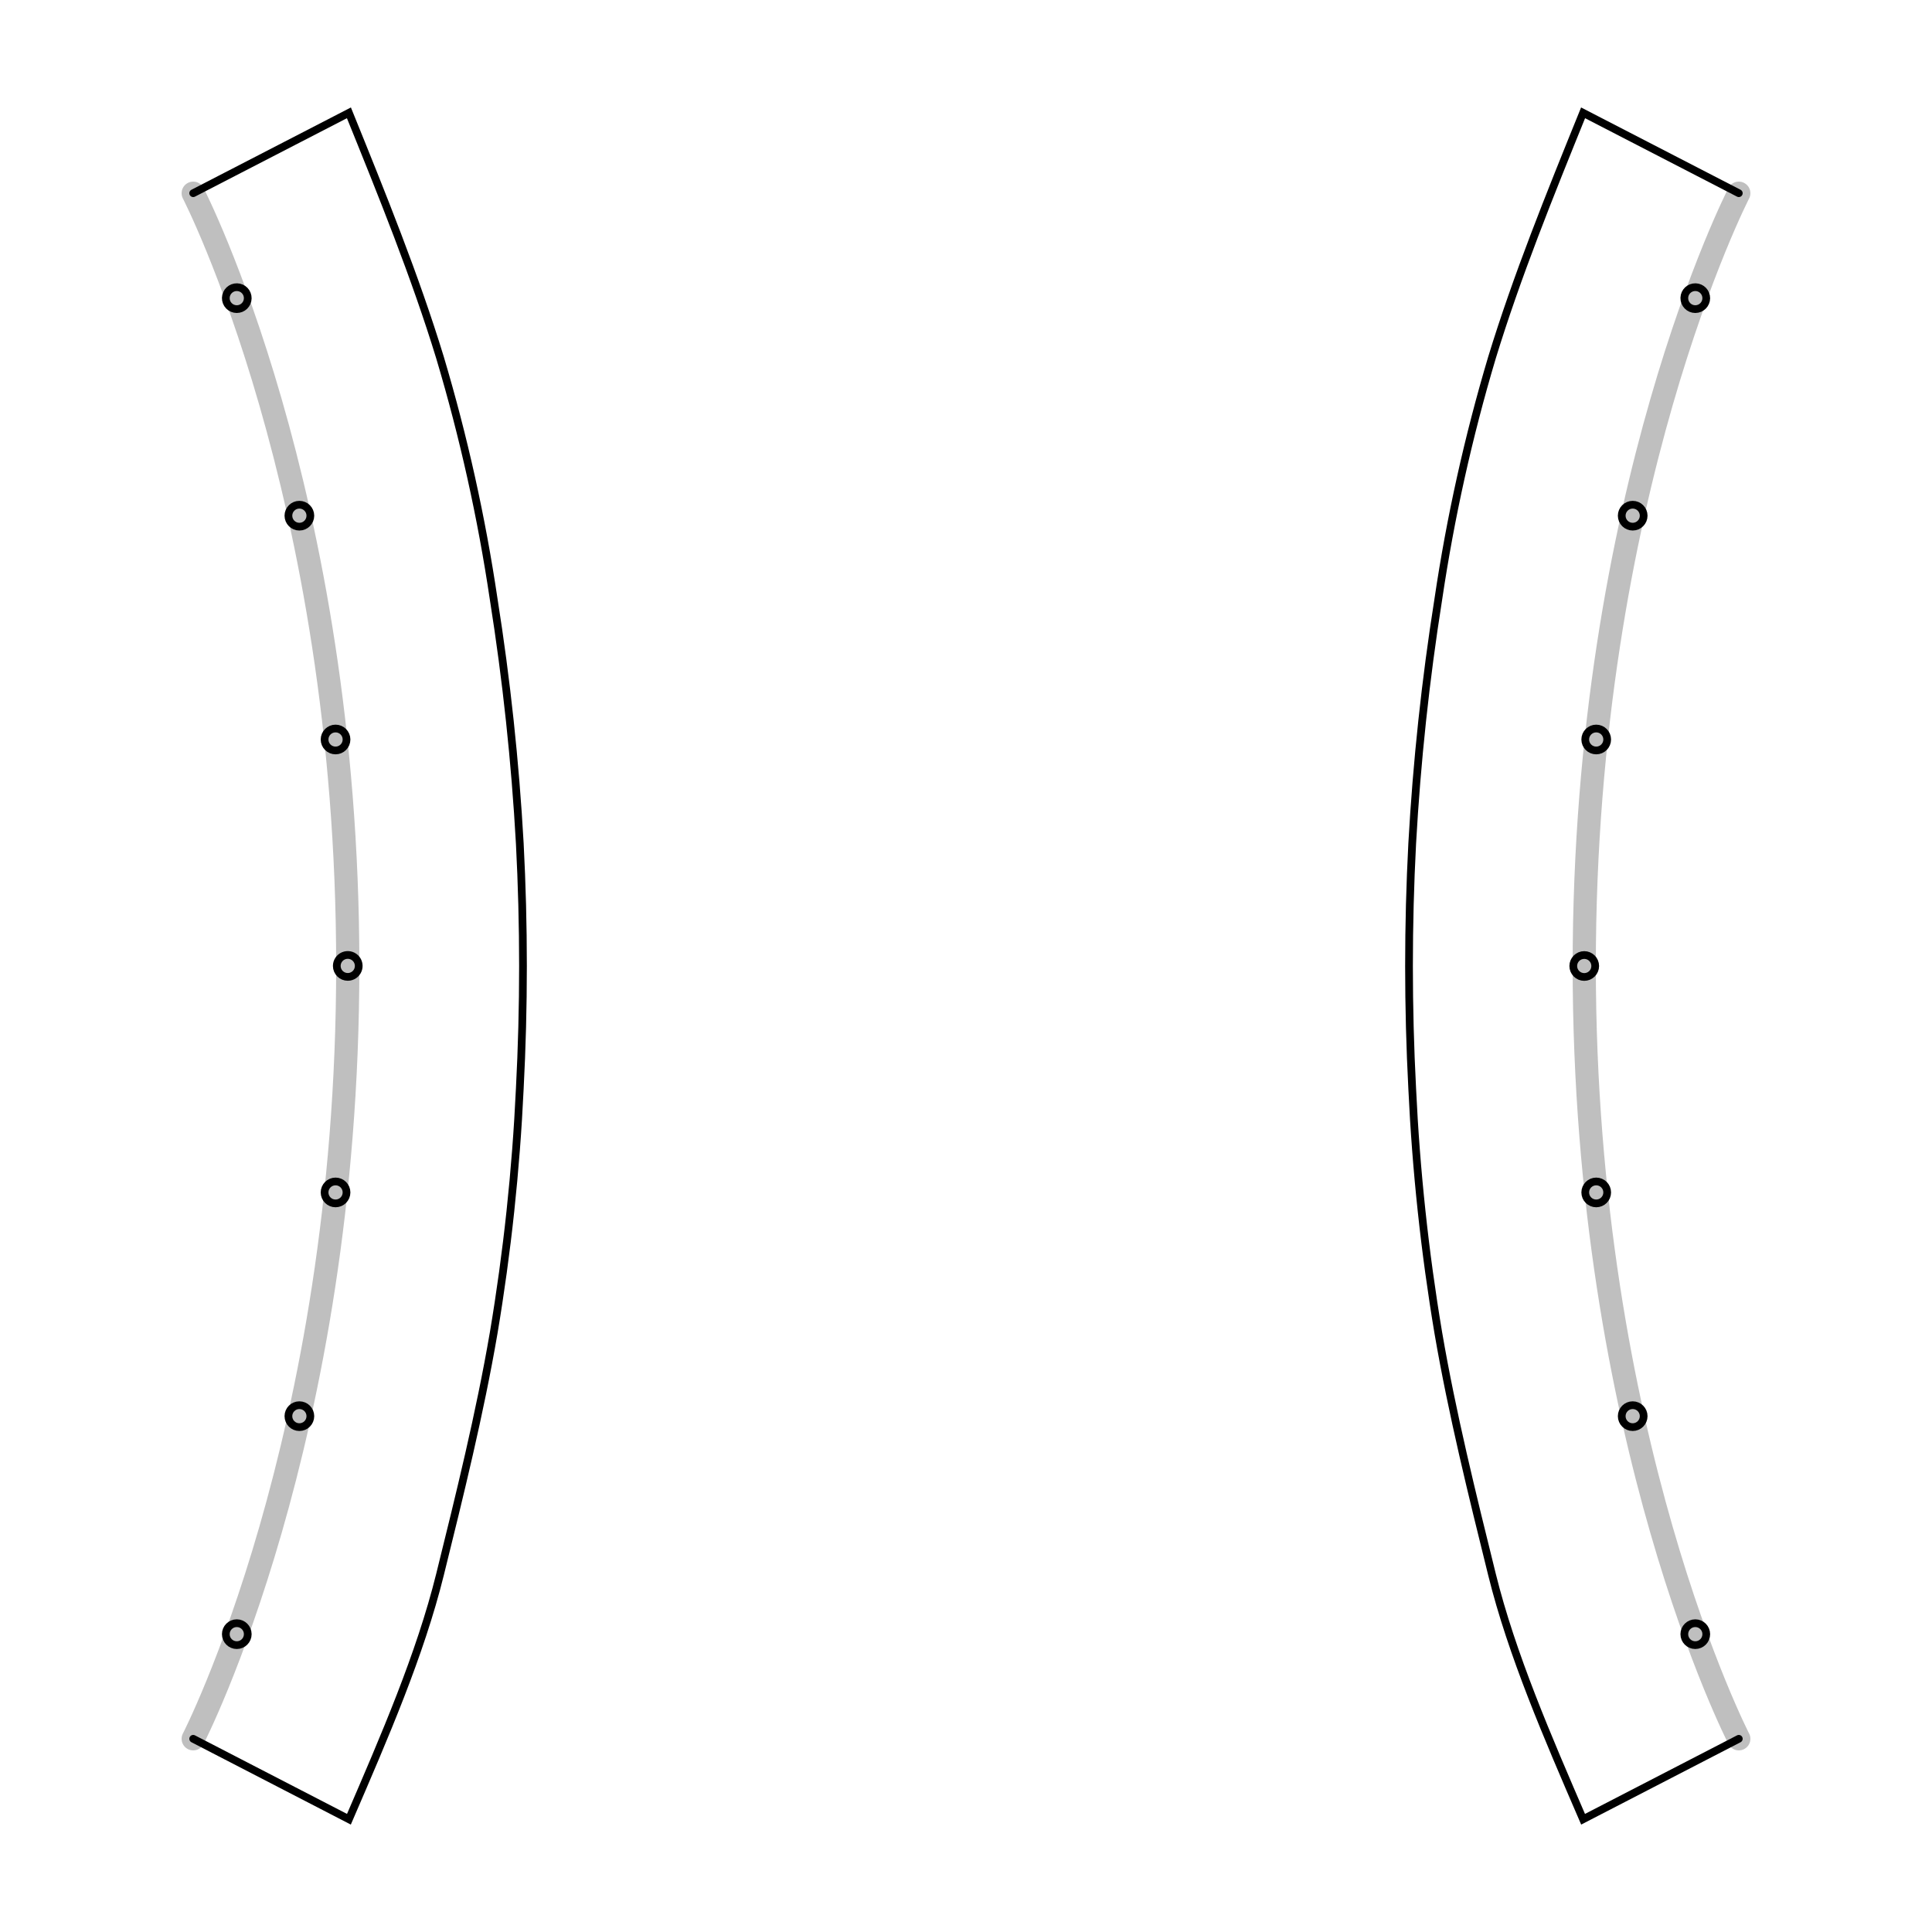
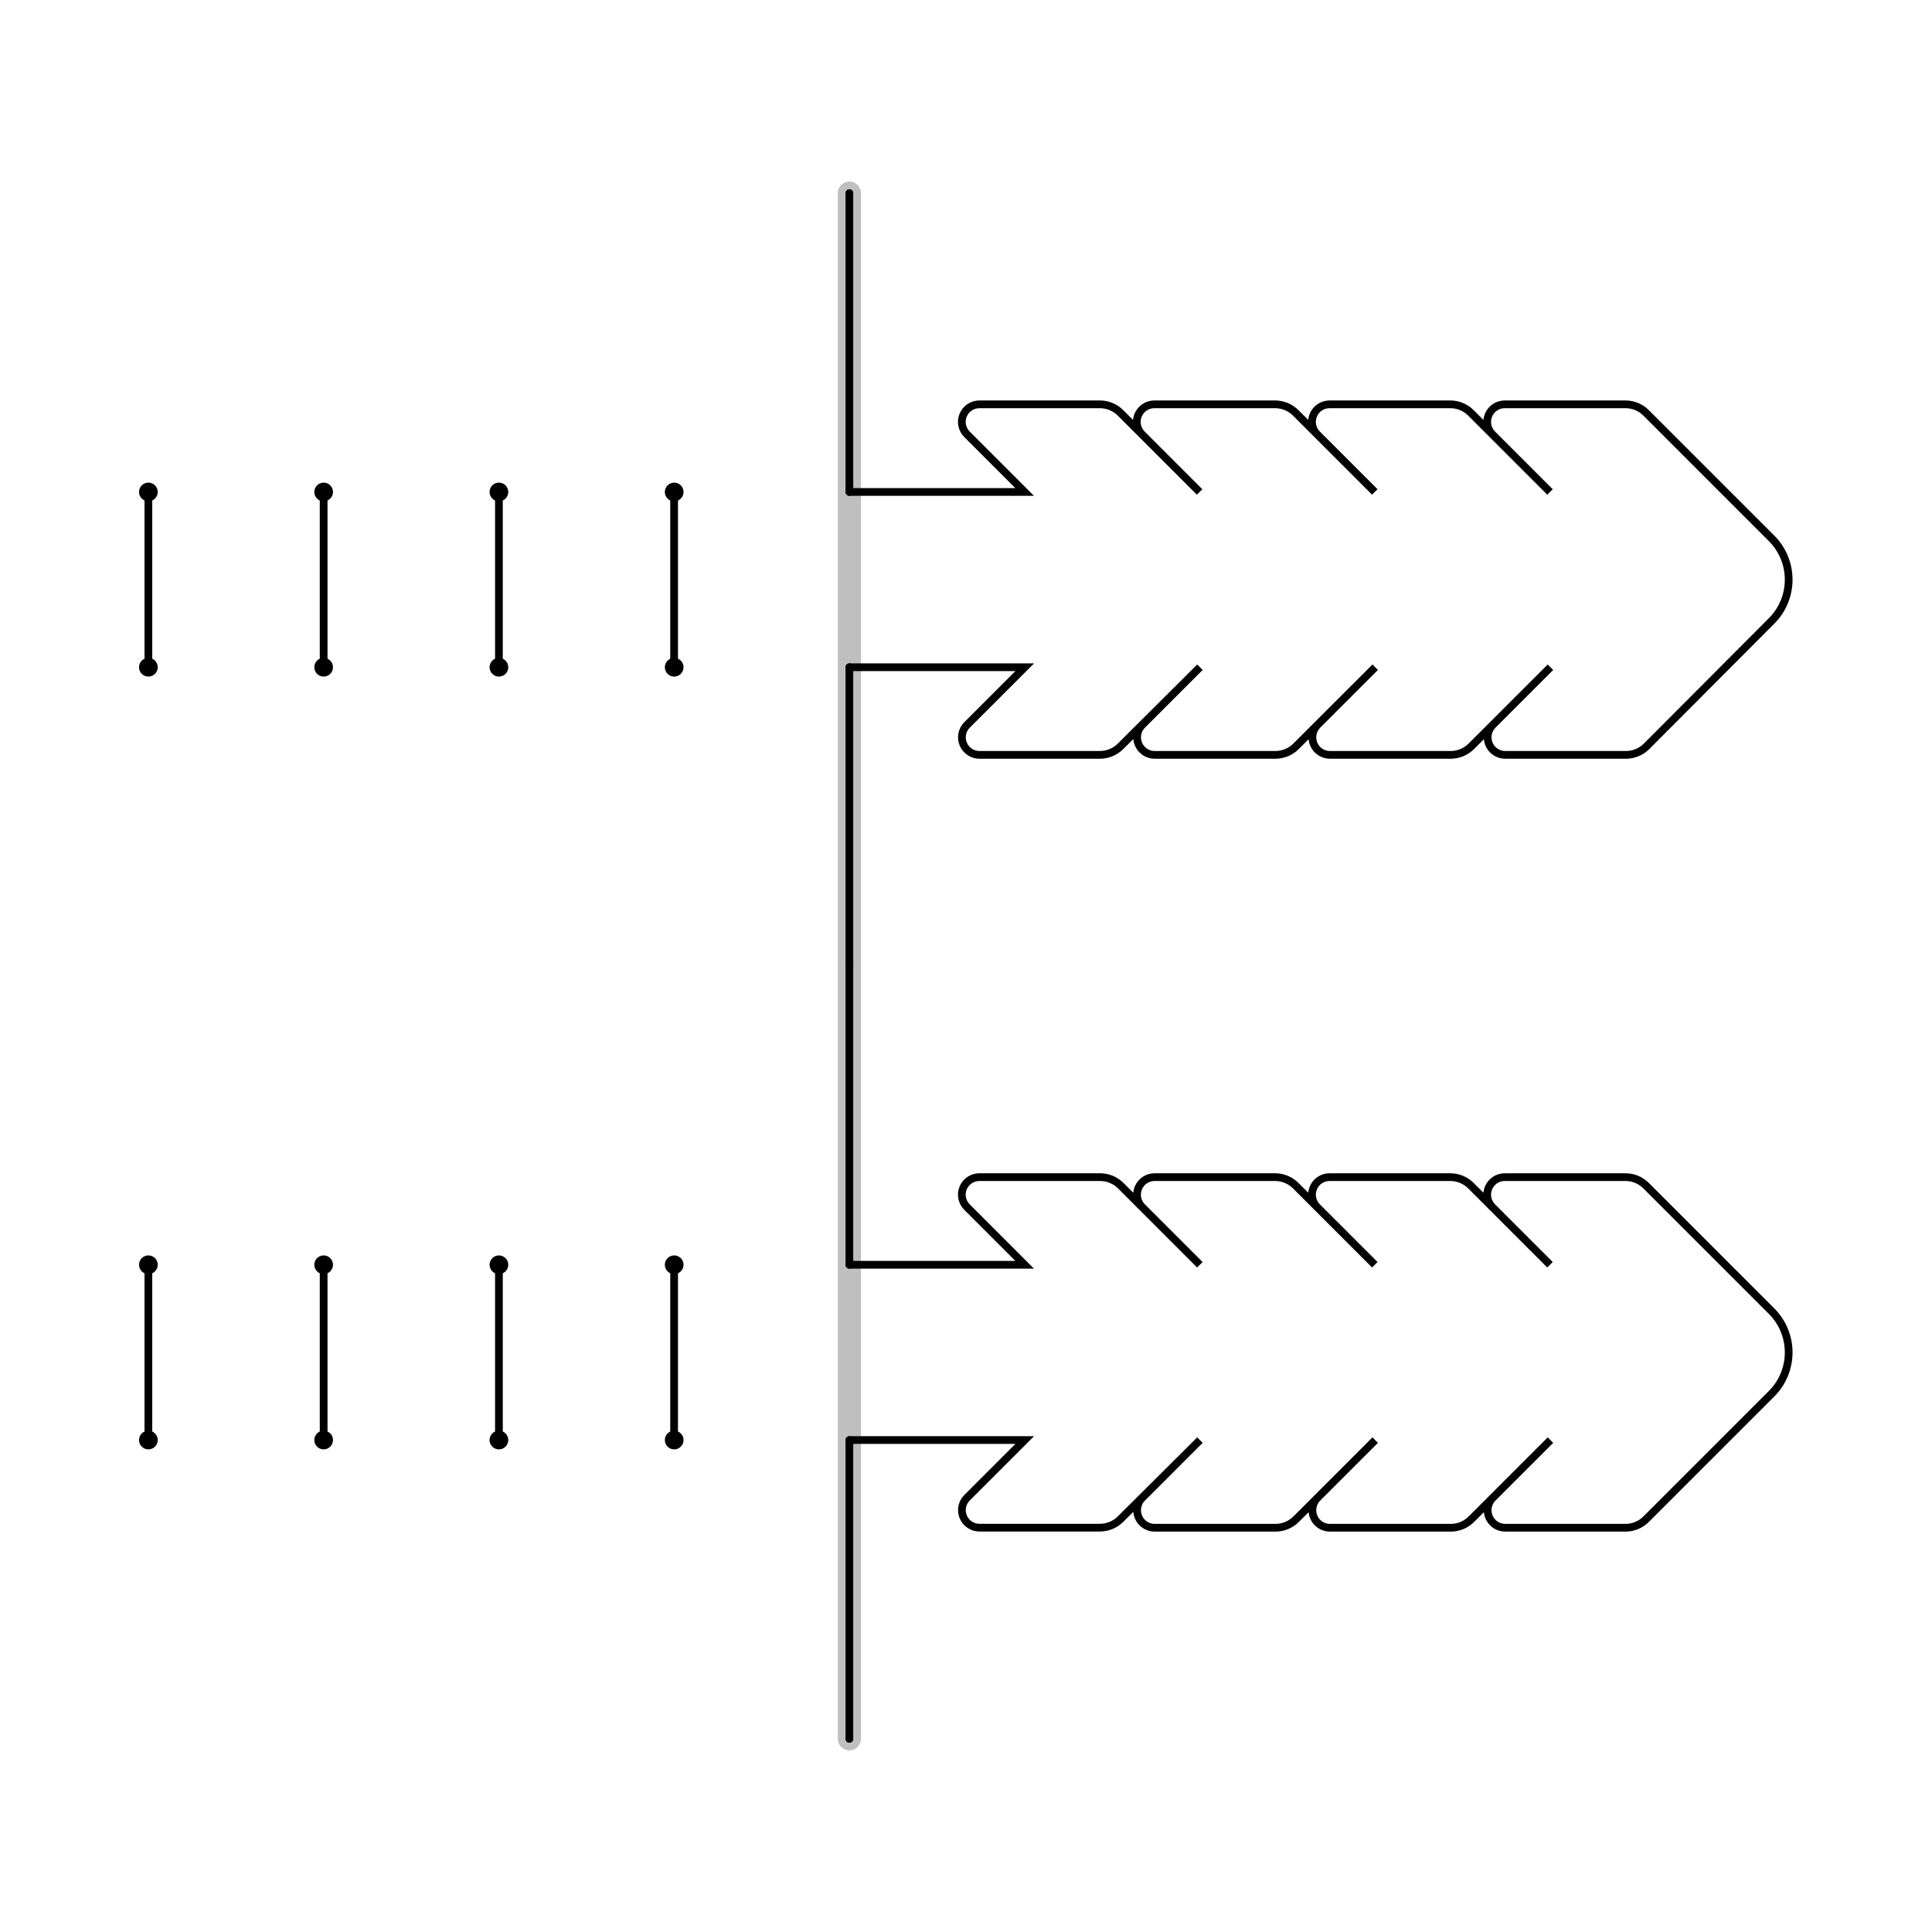
<svg xmlns="http://www.w3.org/2000/svg" id="Layer_1" data-name="Layer 1" width="250" height="250" viewBox="0 0 250 250">
  <defs>
    <style>
      .cls-1, .cls-2 {
        fill: none;
        stroke-linecap: round;
      }

      .cls-1 {
        stroke: #bfbfbf;
        stroke-linejoin: round;
        stroke-width: 3px;
      }

      .cls-2 {
        stroke: #000;
        stroke-miterlimit: 10;
      }
    </style>
  </defs>
  <g>
-     <path id="joint" class="cls-1" d="M25,25S45,63.74,45,125,25,225,25,225" />
-     <path id="joint-2" class="cls-1" d="M225,25s-20,38.75-20,100,20,100,20,100" />
-     <path class="cls-2" d="M225,25l-20.15-10.4c-4.3,10.61-8.59,21.21-11.79,31.68a224.49,224.49,0,0,0-6.94,31.24,313.45,313.45,0,0,0-3.38,31.62,303.91,303.91,0,0,0,0,31.73,265.47,265.47,0,0,0,3.38,31.62c1.8,10.48,4.37,20.86,6.94,31.24s7.18,21,11.79,31.68L225,225" />
-     <path class="cls-2" d="M217.95,38.53A1.42,1.42,0,1,1,219.37,40a1.42,1.42,0,0,1-1.42-1.46v0Z" />
-     <path class="cls-2" d="M209.85,66.73a1.42,1.42,0,1,1,1.42,1.42h0A1.42,1.42,0,0,1,209.85,66.73Z" />
-     <path class="cls-2" d="M205.13,95.69a1.42,1.42,0,1,1,1.42,1.42h0A1.42,1.42,0,0,1,205.13,95.69Z" />
-     <path class="cls-2" d="M203.58,125a1.42,1.42,0,1,1,1.42,1.42h0A1.42,1.42,0,0,1,203.58,125Z" />
-     <path class="cls-2" d="M205.13,154.3a1.42,1.42,0,1,1,1.42,1.42h0A1.42,1.42,0,0,1,205.13,154.3Z" />
-     <path class="cls-2" d="M209.85,183.25a1.42,1.42,0,1,1,1.42,1.42h0A1.42,1.42,0,0,1,209.85,183.25Z" />
-     <path class="cls-2" d="M217.95,211.46a1.42,1.42,0,1,1,1.42,1.42h0A1.42,1.42,0,0,1,217.95,211.46Z" />
-     <path class="cls-2" d="M25,25l20.15-10.4c4.3,10.61,8.59,21.21,11.79,31.68a224.49,224.49,0,0,1,6.94,31.24,313.45,313.45,0,0,1,3.38,31.62,303.91,303.91,0,0,1,0,31.73,265.47,265.47,0,0,1-3.38,31.62c-1.8,10.48-4.37,20.86-6.94,31.24s-7.18,21-11.79,31.68L25,225" />
-     <path class="cls-2" d="M29.22,38.53A1.42,1.42,0,1,1,30.63,40a1.42,1.42,0,0,1-1.41-1.46v0Z" />
-     <path class="cls-2" d="M37.32,66.73a1.42,1.42,0,1,1,1.42,1.42h0A1.42,1.42,0,0,1,37.32,66.73Z" />
-     <path class="cls-2" d="M42,95.69a1.42,1.42,0,1,1,1.42,1.42h0A1.42,1.42,0,0,1,42,95.69Z" />
-     <path class="cls-2" d="M43.58,125A1.42,1.42,0,1,1,45,126.41h0A1.42,1.42,0,0,1,43.58,125Z" />
-     <path class="cls-2" d="M42,154.3a1.42,1.42,0,1,1,1.42,1.42h0A1.42,1.42,0,0,1,42,154.3Z" />
-     <path class="cls-2" d="M37.32,183.25a1.42,1.42,0,1,1,1.42,1.42h0A1.42,1.42,0,0,1,37.32,183.25Z" />
-     <path class="cls-2" d="M29.22,211.46a1.42,1.42,0,1,1,1.42,1.42h0A1.42,1.42,0,0,1,29.22,211.46Z" />
+     <path id="joint" class="cls-1" d="M109.91,25V225" />
+     <path id="joint_1" data-name="joint 1" class="cls-2" d="M109.91,25h0" />
+     <path id="joint_1_1" data-name="joint 1 1" class="cls-2" d="M109.91,225h0" />
+     <path class="cls-2" d="M109.91,163.66h22.68l-7.47-7.47a2.27,2.27,0,0,1,1.6-3.87h15.64a3.78,3.78,0,0,1,2.67,1.11l10.23,10.23-7.47-7.47a2.27,2.27,0,0,1,1.6-3.87H165a3.78,3.78,0,0,1,2.67,1.11l10.23,10.23-7.47-7.47a2.27,2.27,0,0,1,1.6-3.87h15.64a3.78,3.78,0,0,1,2.67,1.11l10.23,10.23-7.47-7.47a2.27,2.27,0,0,1,1.6-3.87h15.64a3.78,3.78,0,0,1,2.67,1.11l16.23,16.23a7.56,7.56,0,0,1,0,10.69l-16.23,16.23a3.78,3.78,0,0,1-2.67,1.11H194.76a2.27,2.27,0,0,1-1.6-3.87l7.47-7.47-10.23,10.23a3.78,3.78,0,0,1-2.67,1.11H172.08a2.27,2.27,0,0,1-1.6-3.87l7.47-7.47-10.23,10.23a3.78,3.78,0,0,1-2.67,1.11H149.4a2.27,2.27,0,0,1-1.6-3.87l7.47-7.47L145,196.57a3.78,3.78,0,0,1-2.67,1.11H126.73a2.27,2.27,0,0,1-1.6-3.87l7.47-7.47H109.91" />
+     <path id="joint_1_2_1" data-name="joint 1 2 1" class="cls-2" d="M109.91,186.34V225" />
+     <path id="joint_1_2_1-2" data-name="joint 1 2 1" class="cls-2" d="M109.91,125v38.66" />
+     <path class="cls-2" d="M87.23,163.66v22.68" />
+     <path class="cls-2" d="M86.53,163.66a0.71,0.71,0,1,1,.71.71A0.71,0.71,0,0,1,86.53,163.66Z" />
+     <path class="cls-2" d="M86.53,186.34a0.71,0.71,0,1,1,.71.71A0.71,0.71,0,0,1,86.53,186.34Z" />
+     <path class="cls-2" d="M64.56,163.66v22.68" />
+     <path class="cls-2" d="M63.85,163.66a0.71,0.71,0,1,1,.71.71A0.71,0.71,0,0,1,63.85,163.66Z" />
+     <path class="cls-2" d="M63.85,186.34a0.71,0.71,0,1,1,.71.71A0.71,0.71,0,0,1,63.85,186.34Z" />
+     <path class="cls-2" d="M41.88,163.66v22.68" />
+     <path class="cls-2" d="M41.17,163.66a0.71,0.71,0,1,1,.71.71A0.71,0.71,0,0,1,41.17,163.66Z" />
+     <path class="cls-2" d="M41.17,186.34a0.71,0.71,0,1,1,.71.71A0.71,0.71,0,0,1,41.17,186.34Z" />
+     <path class="cls-2" d="M19.2,163.66v22.68" />
+     <path class="cls-2" d="M18.49,163.66a0.71,0.71,0,1,1,.71.71A0.71,0.71,0,0,1,18.49,163.66Z" />
+     <path class="cls-2" d="M18.49,186.34a0.71,0.71,0,1,1,.71.71A0.71,0.71,0,0,1,18.49,186.34Z" />
+     <path class="cls-2" d="M109.91,63.66h22.68l-7.47-7.47a2.27,2.27,0,0,1,1.6-3.87h15.64A3.78,3.78,0,0,1,145,53.43l10.23,10.23-7.47-7.47a2.27,2.27,0,0,1,1.6-3.87H165a3.78,3.78,0,0,1,2.67,1.11l10.23,10.23-7.47-7.47a2.27,2.27,0,0,1,1.6-3.87h15.64a3.78,3.78,0,0,1,2.67,1.11l10.23,10.23-7.47-7.47a2.27,2.27,0,0,1,1.6-3.87h15.64a3.78,3.78,0,0,1,2.67,1.11l16.23,16.23a7.56,7.56,0,0,1,0,10.69L213.07,96.57a3.78,3.78,0,0,1-2.67,1.11H194.76a2.27,2.27,0,0,1-1.6-3.87l7.47-7.47L190.39,96.57a3.78,3.78,0,0,1-2.67,1.11H172.08a2.27,2.27,0,0,1-1.6-3.87l7.47-7.47L167.71,96.57A3.78,3.78,0,0,1,165,97.68H149.4a2.27,2.27,0,0,1-1.6-3.87l7.47-7.47L145,96.57a3.78,3.78,0,0,1-2.67,1.11H126.73a2.27,2.27,0,0,1-1.6-3.87l7.47-7.47H109.91" />
+     <path id="joint_1_2" data-name="joint 1 2" class="cls-2" d="M109.91,86.34V125" />
+     <path id="joint_1_2-2" data-name="joint 1 2" class="cls-2" d="M109.91,25V63.66" />
+     <path class="cls-2" d="M87.23,63.66V86.34" />
+     <path class="cls-2" d="M86.53,63.66a0.71,0.71,0,1,1,.71.71A0.71,0.71,0,0,1,86.53,63.66Z" />
+     <path class="cls-2" d="M86.53,86.34a0.71,0.71,0,1,1,.71.71A0.71,0.71,0,0,1,86.53,86.34Z" />
+     <path class="cls-2" d="M64.56,63.66V86.34" />
+     <path class="cls-2" d="M63.85,63.66a0.71,0.71,0,1,1,.71.71A0.71,0.71,0,0,1,63.85,63.66Z" />
+     <path class="cls-2" d="M63.85,86.34a0.71,0.71,0,1,1,.71.71A0.71,0.71,0,0,1,63.85,86.34Z" />
+     <path class="cls-2" d="M41.88,63.66V86.34" />
+     <path class="cls-2" d="M41.17,63.66a0.71,0.71,0,1,1,.71.71A0.71,0.71,0,0,1,41.17,63.66Z" />
+     <path class="cls-2" d="M41.17,86.34a0.71,0.71,0,1,1,.71.71A0.71,0.71,0,0,1,41.17,86.34Z" />
+     <path class="cls-2" d="M19.2,63.66V86.34" />
+     <path class="cls-2" d="M18.49,63.66a0.71,0.71,0,1,1,.71.71A0.71,0.71,0,0,1,18.49,63.66Z" />
+     <path class="cls-2" d="M18.49,86.34a0.71,0.71,0,1,1,.71.71A0.71,0.71,0,0,1,18.49,86.34Z" />
  </g>
</svg>
